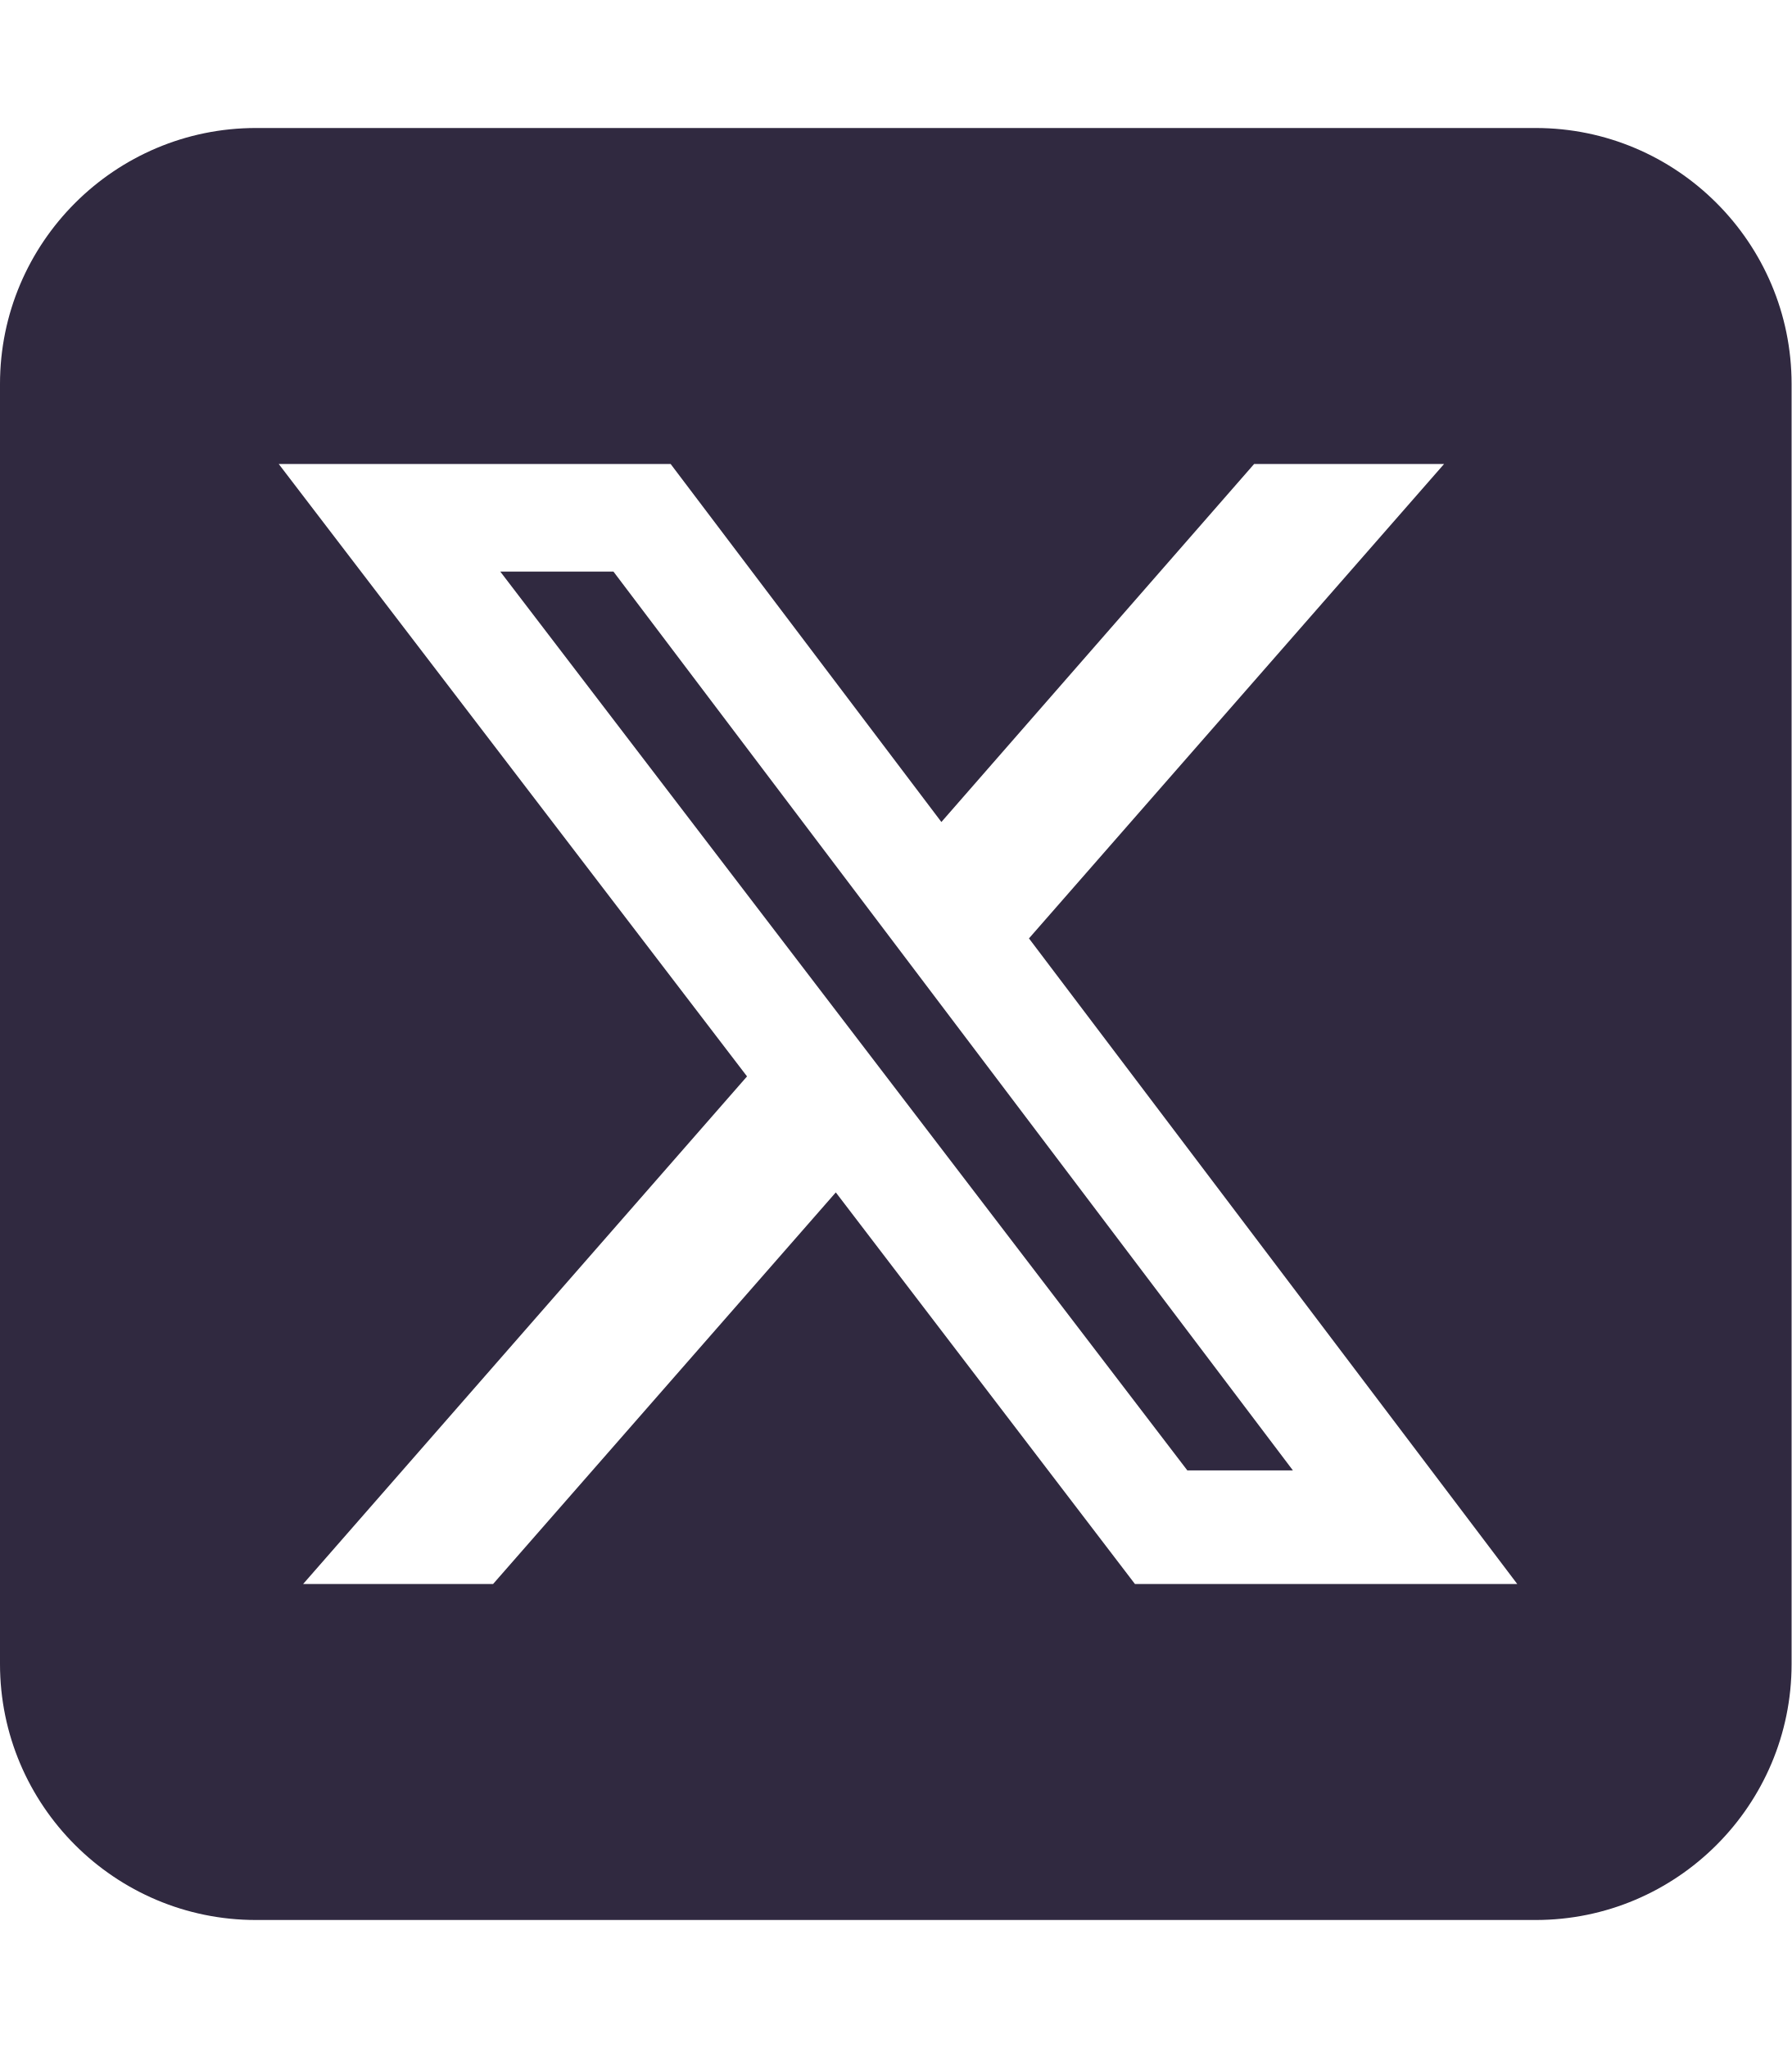
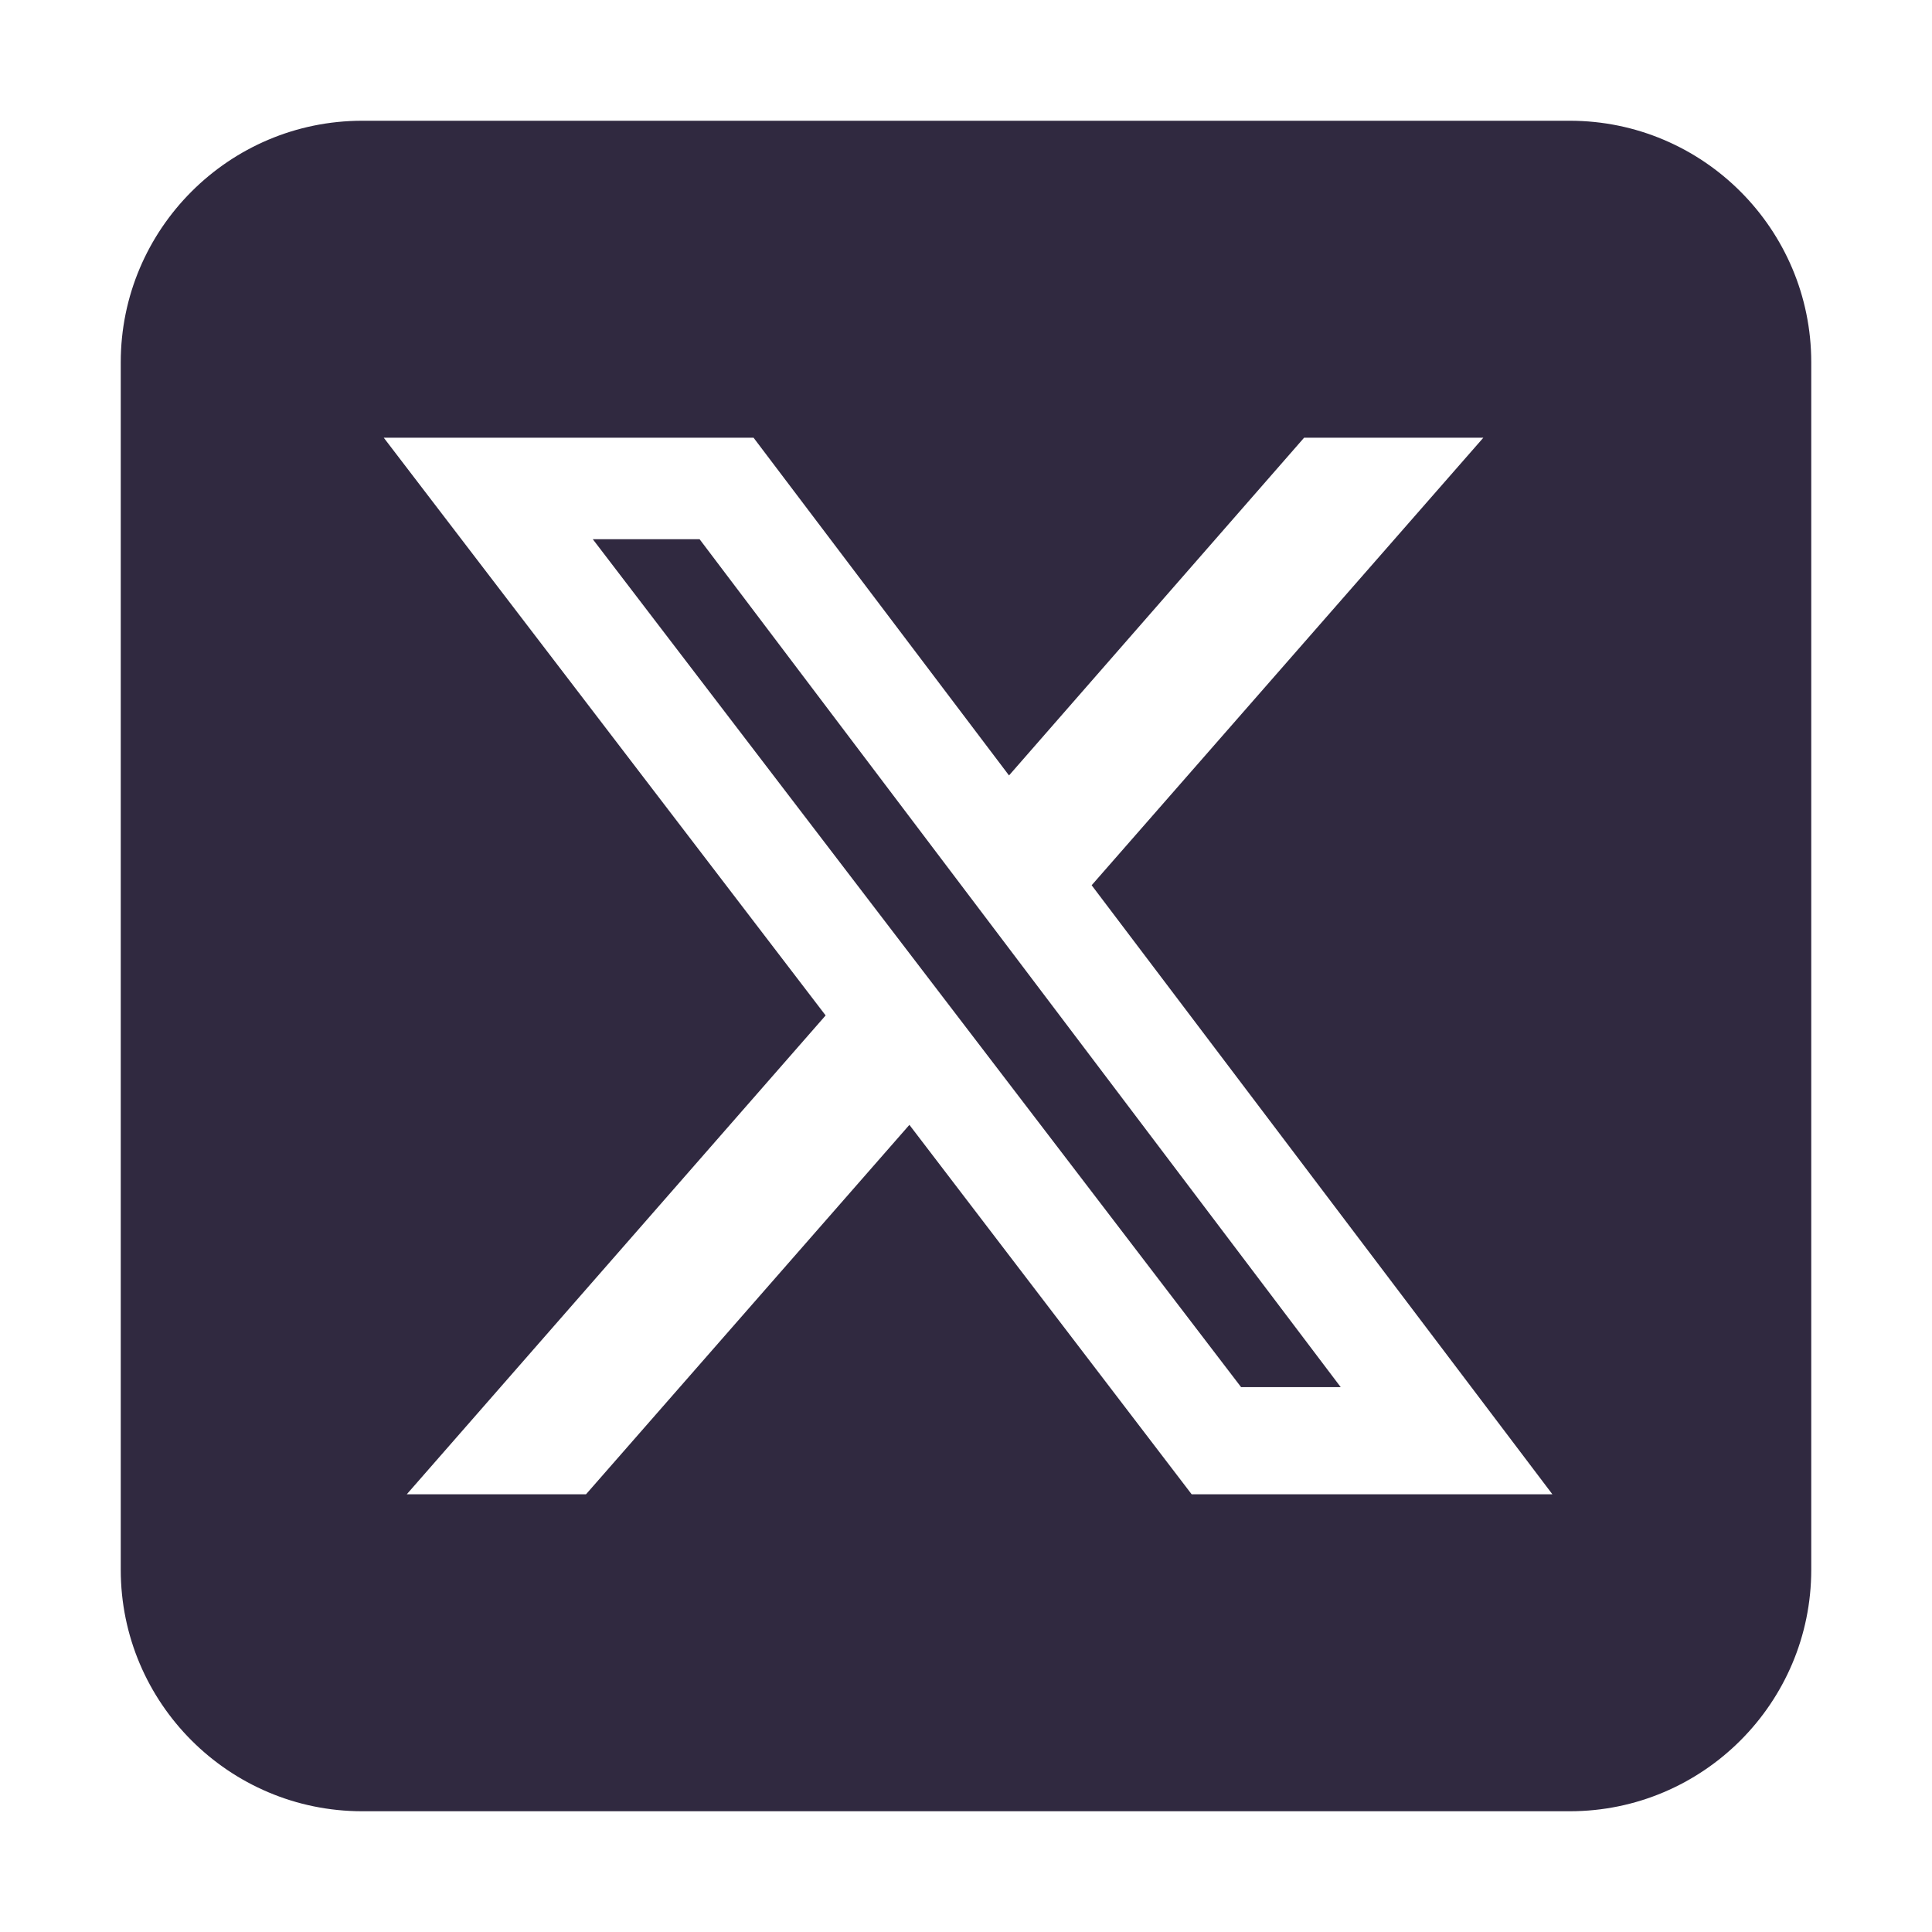
- <svg xmlns="http://www.w3.org/2000/svg" viewBox="0 0 448 512">
+ <svg xmlns="http://www.w3.org/2000/svg" width="38px" height="38px" viewBox="0 0 448 512">
  <path d="M64 32C28.7 32 0 60.7 0 96V416c0 35.3 28.7 64 64 64H384c35.3 0 64-28.7 64-64V96c0-35.3-28.7-64-64-64H64zm297.1 84L257.3 234.6 379.4 396H283.8L209 298.1 123.3 396H75.8l111-126.9L69.7 116h98l67.7 89.5L313.6 116h47.5zM323.3 367.6L153.4 142.9H125.1L296.9 367.6h26.3z" fill="#302940" />
</svg>
